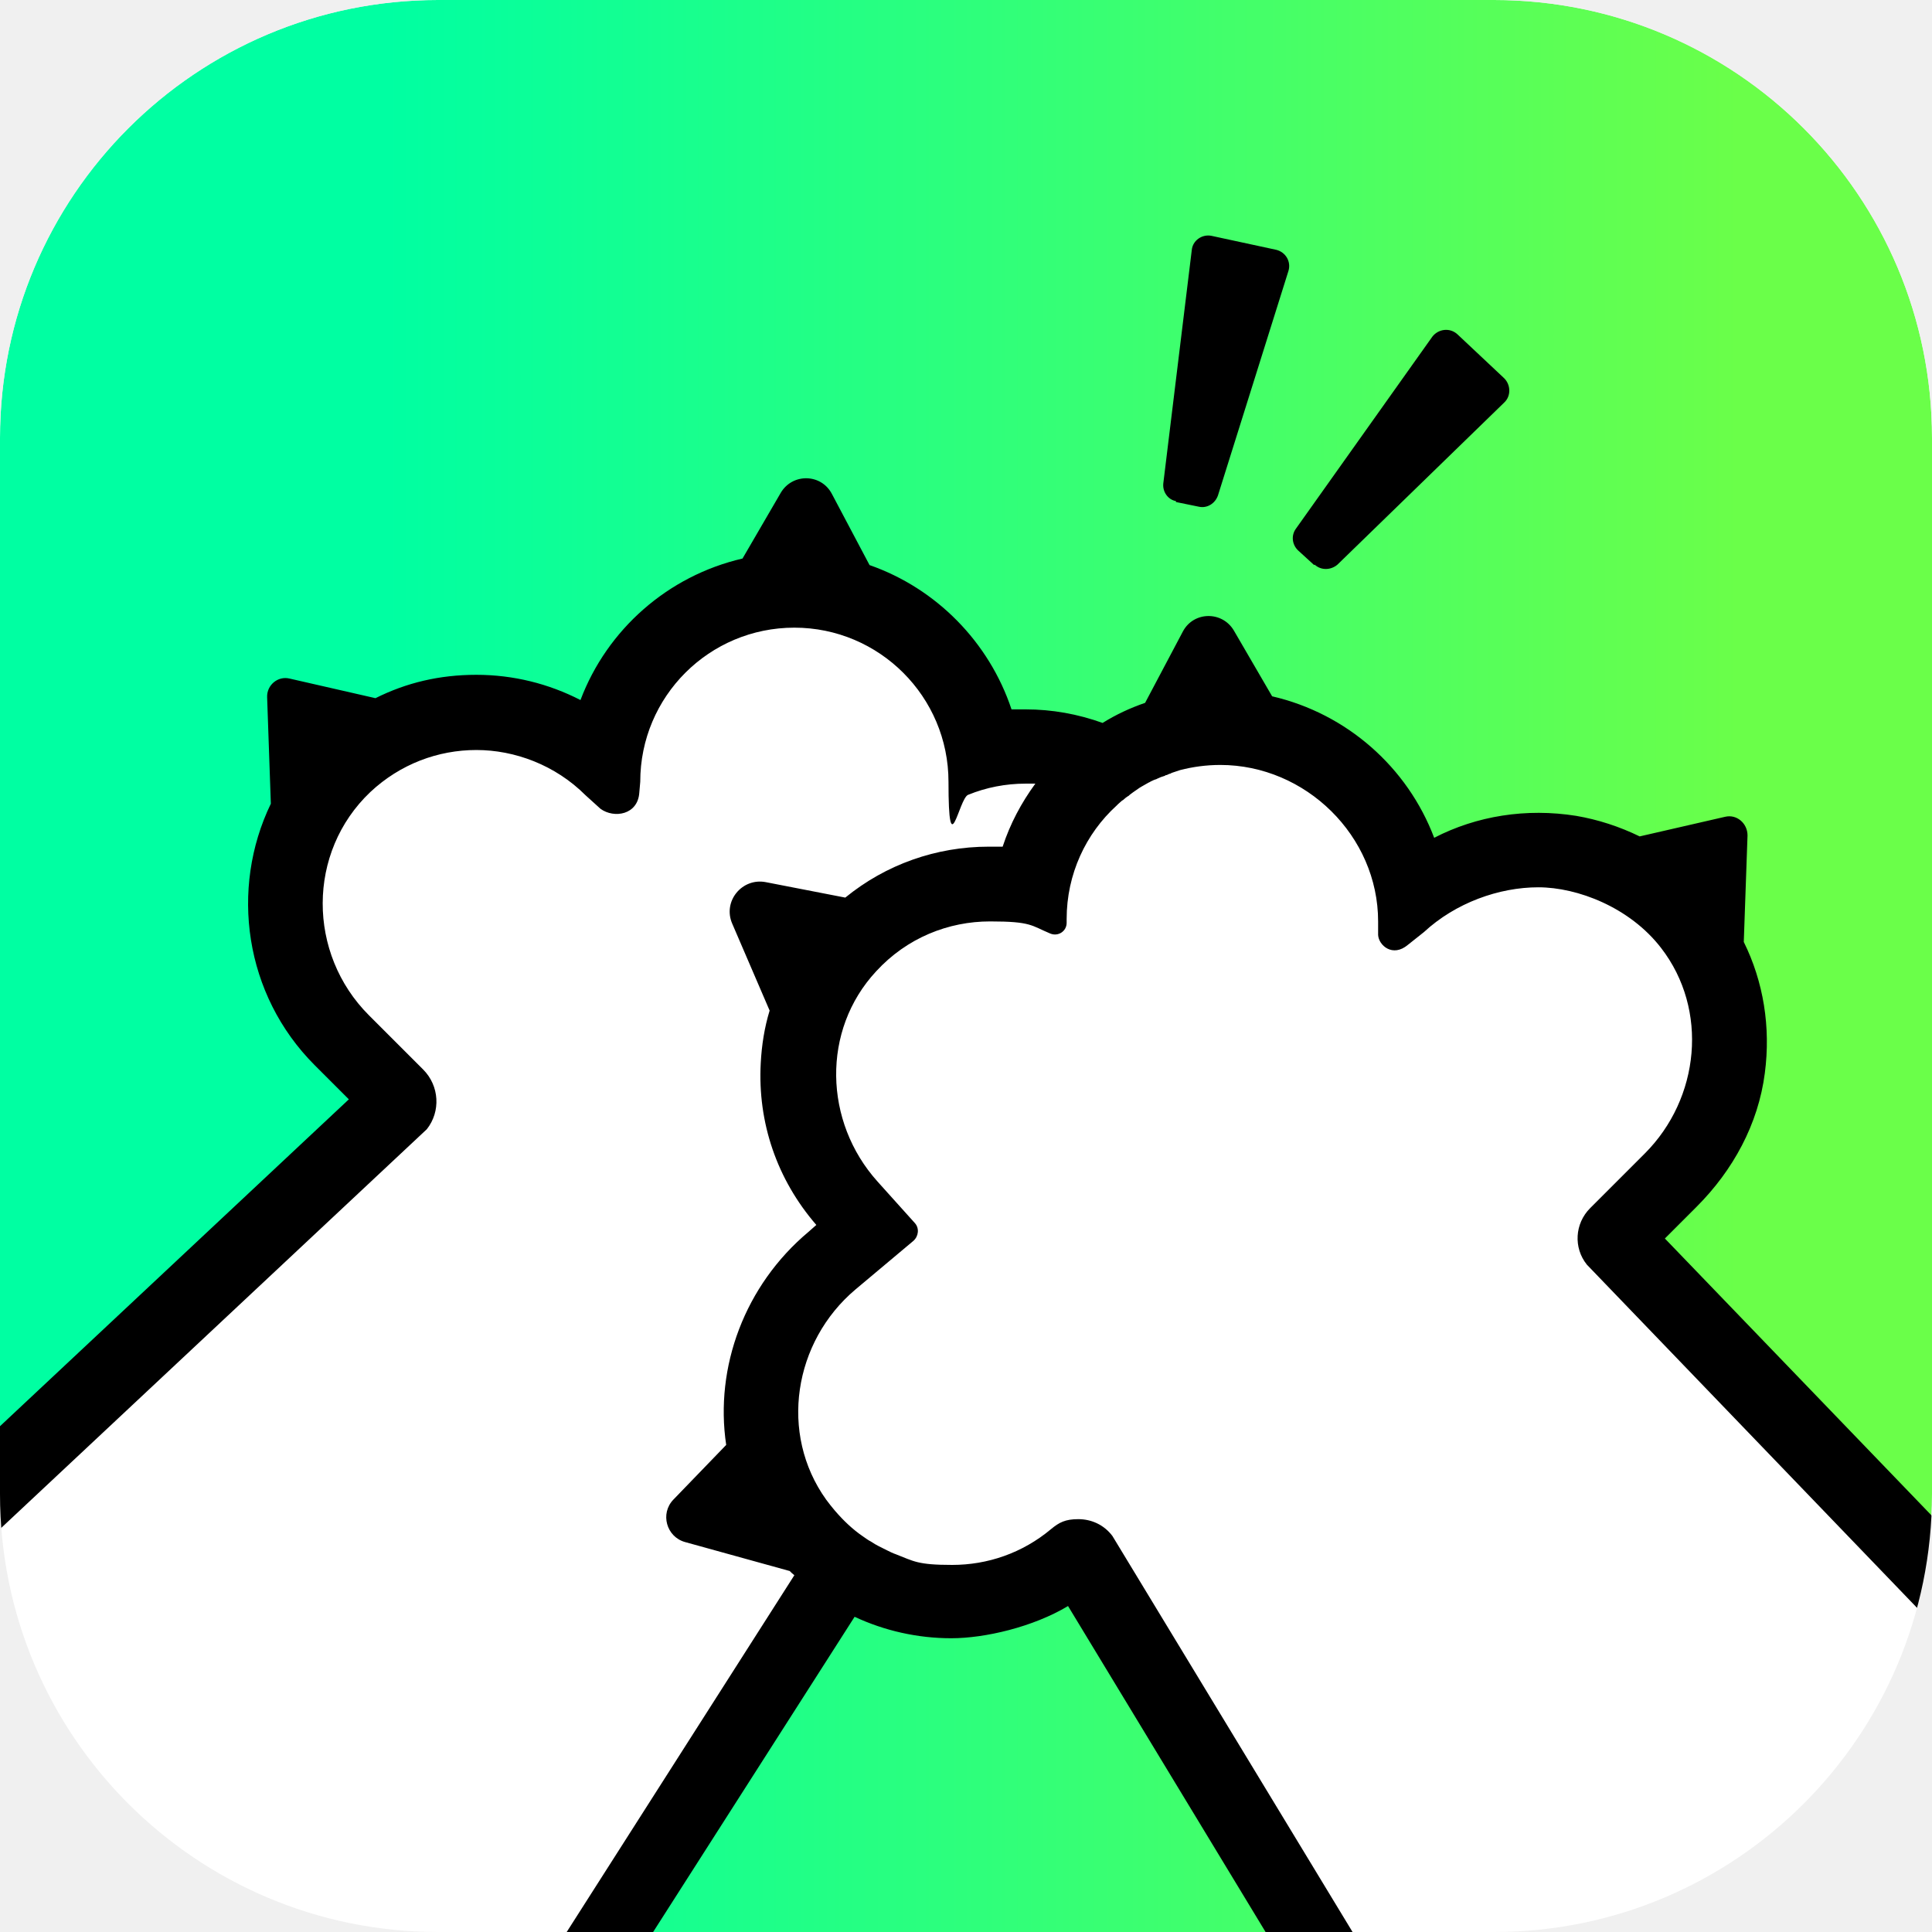
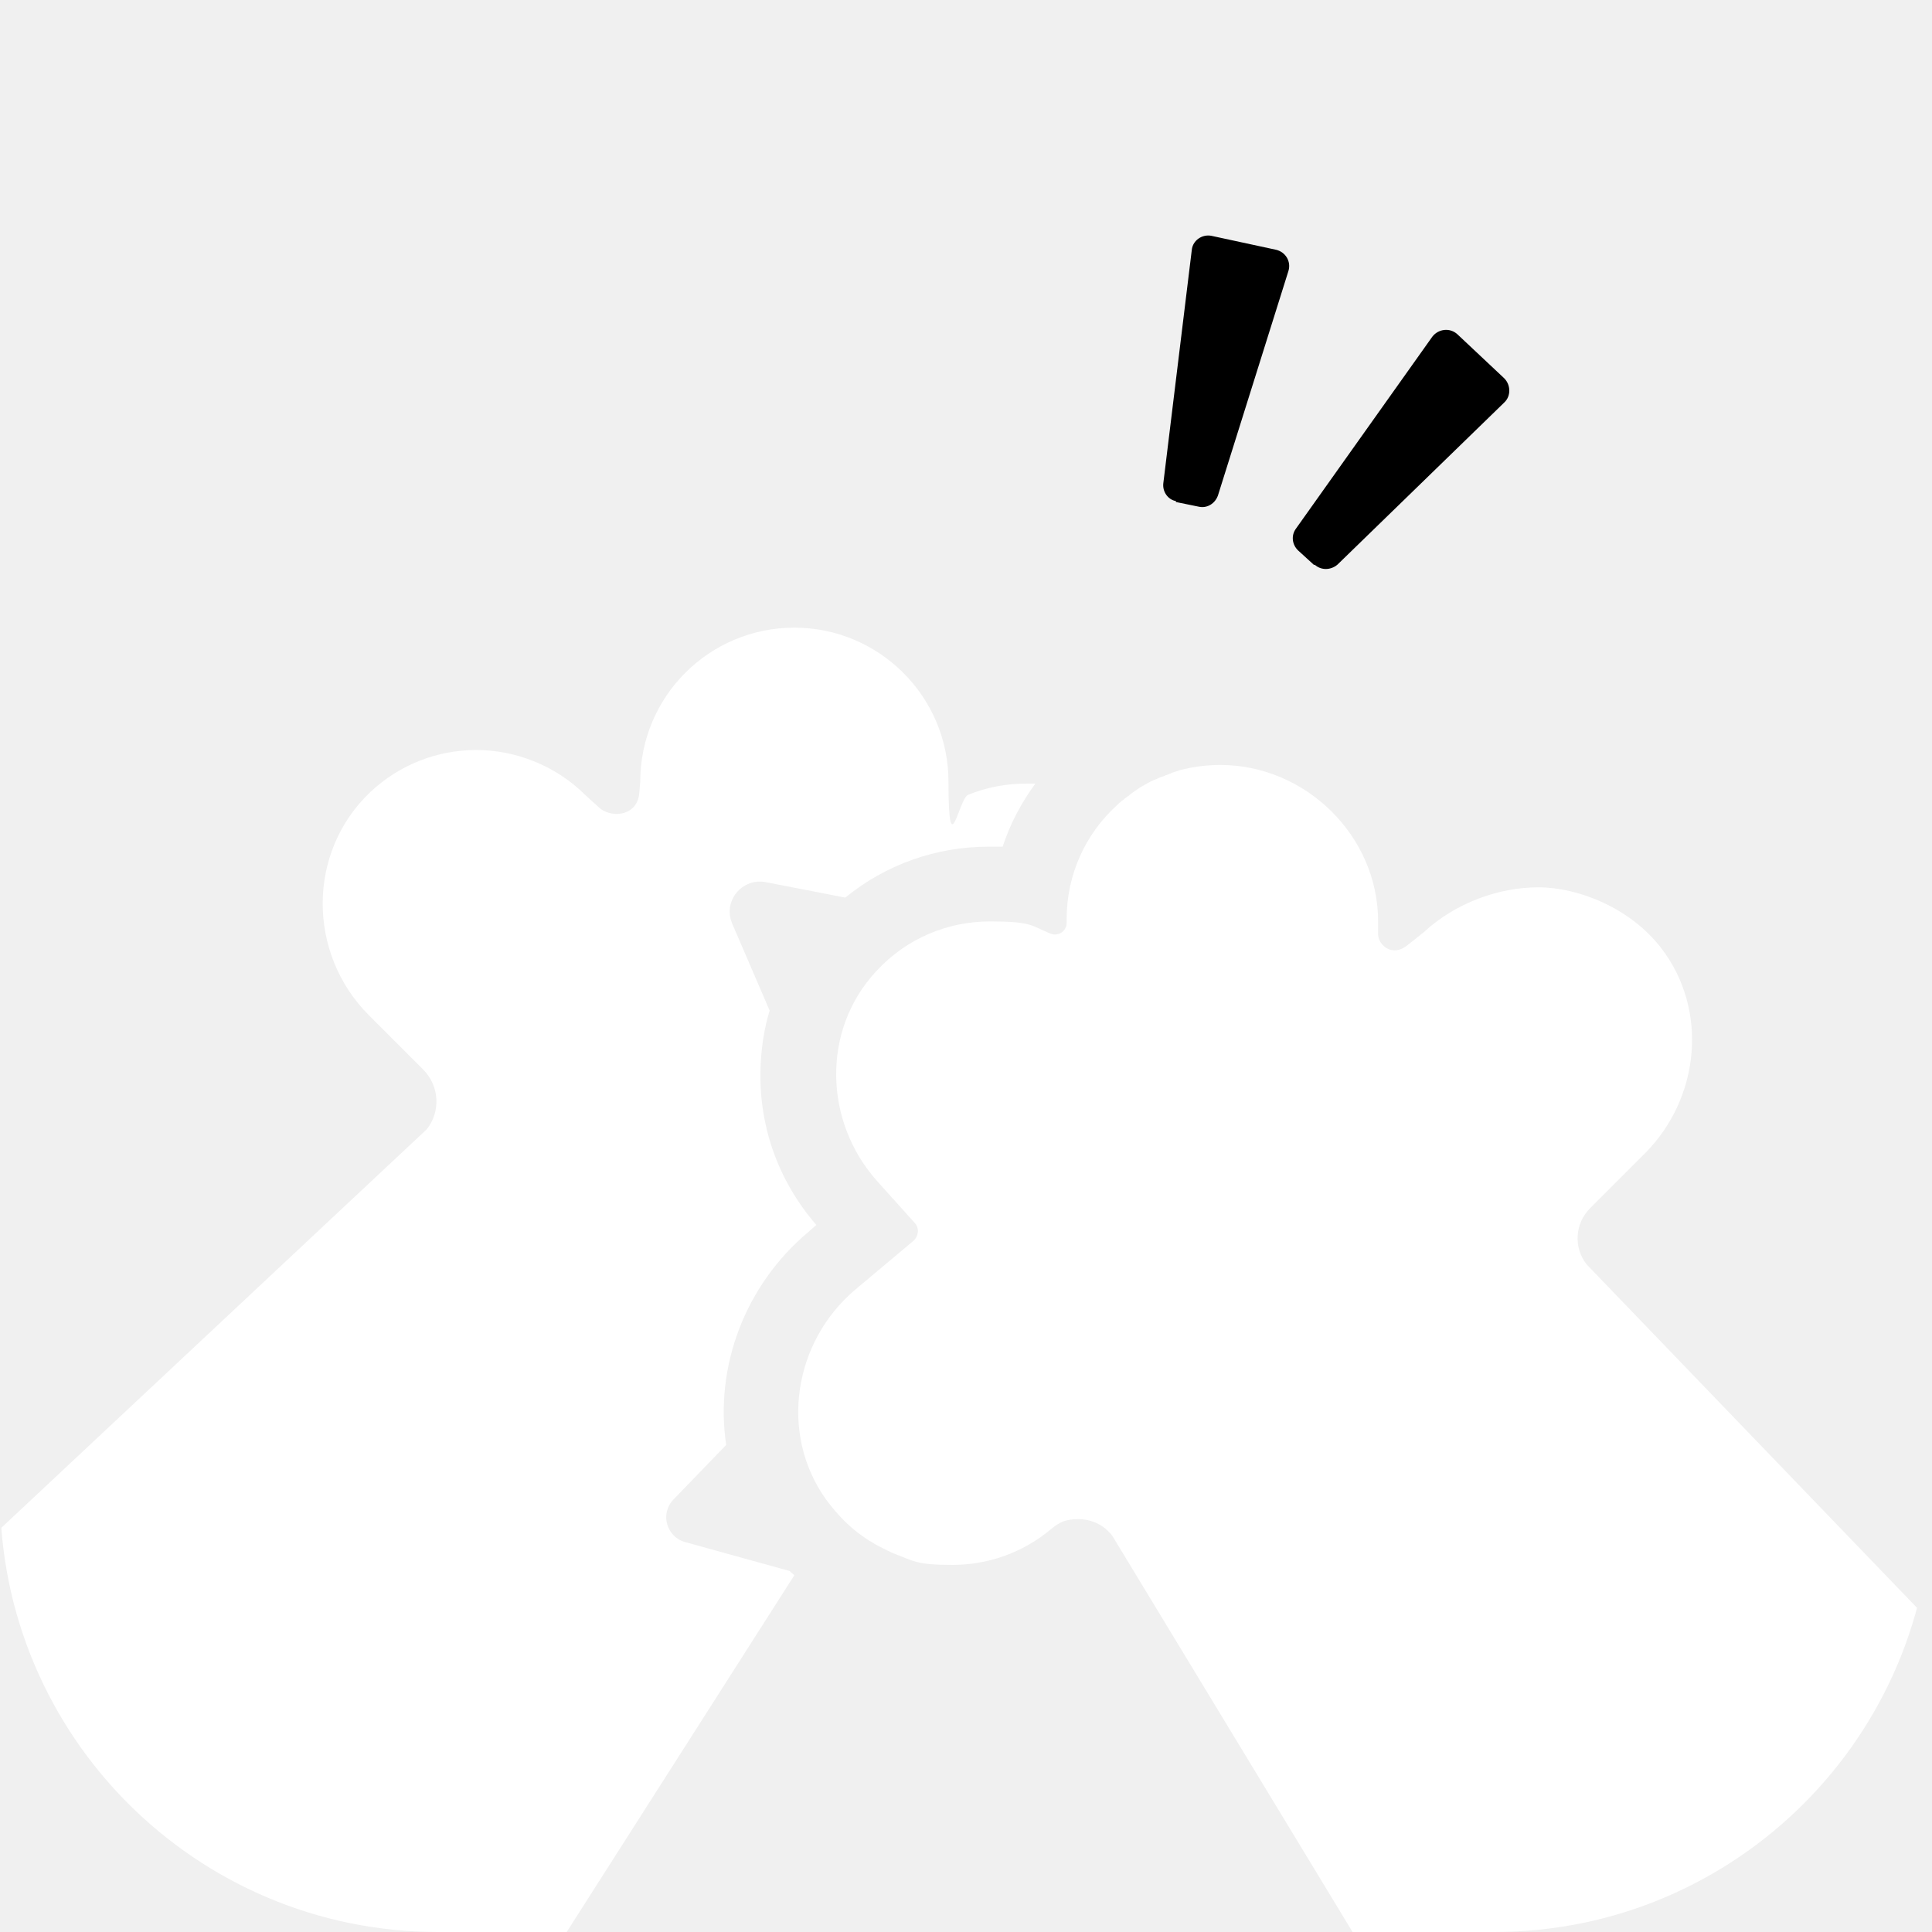
<svg xmlns="http://www.w3.org/2000/svg" width="64" height="64" viewBox="0 0 64 64" fill="none">
-   <mask id="mask0_2920_38573" style="mask-type:luminance" maskUnits="userSpaceOnUse" x="0" y="0" width="64" height="64">
-     <path d="M49.489 0H14.511C6.497 0 0 6.497 0 14.511V49.489C0 57.503 6.497 64 14.511 64H49.489C57.503 64 64 57.503 64 49.489V14.511C64 6.497 57.503 0 49.489 0Z" fill="white" />
-   </mask>
+   <defs>
+     <mask id="mask0_2920_38573" style="mask-type:luminance" maskUnits="userSpaceOnUse" x="0" y="0" width="64" height="64">
+       <path d="M49.489 0H14.511C6.497 0 0 6.497 0 14.511V49.489C0 57.503 6.497 64 14.511 64H49.489C57.503 64 64 57.503 64 49.489V14.511C64 6.497 57.503 0 49.489 0Z" fill="white" />
+     </mask>
+     <mask id="catpaw-paws" style="mask-type:luminance" maskUnits="userSpaceOnUse" x="0" y="0" width="64" height="64">
+       <g mask="url(#mask0_2920_38573)">
+         <path d="M-5.817 54.408L13.196 36.587C13.242 36.494 13.227 36.37 13.149 36.293L11.293 34.437C10.102 33.245 9.437 31.652 9.437 29.95C9.437 28.248 10.102 26.655 11.293 25.464C12.484 24.273 14.078 23.607 15.779 23.607C17.481 23.607 18.843 24.18 20.018 25.232C20.359 22.045 23.05 19.554 26.33 19.554C29.61 19.554 32.116 21.875 32.596 24.891C33.044 24.783 33.524 24.737 33.988 24.737C35.55 24.737 37.051 25.309 38.227 26.361C39.495 27.49 40.238 29.053 40.331 30.739C40.423 32.425 39.851 34.065 38.722 35.318L37.964 36.169L39.325 37.314C40.624 38.397 41.413 39.928 41.568 41.615C41.723 43.301 41.197 44.941 40.114 46.24C38.907 47.679 37.128 48.514 35.256 48.514C33.771 48.514 32.317 47.988 31.188 47.029L31.126 46.983L15.439 71.549L-5.77 54.424L-5.817 54.408Z" fill="white" />
+         <path d="M72.199 59.018L53.186 41.197C53.14 41.104 53.155 40.98 53.233 40.903L55.089 39.046C56.28 37.855 56.945 36.262 56.945 34.56C56.945 32.858 56.28 31.265 55.089 30.074C53.898 28.883 52.304 28.217 50.603 28.217C49.025 28.217 47.54 28.79 46.364 29.842C46.023 26.655 43.332 24.164 40.052 24.164C36.896 24.164 34.266 26.485 33.787 29.501C33.338 29.393 32.858 29.347 32.394 29.347C30.832 29.347 29.331 29.919 28.155 30.971C26.887 32.1 26.144 33.663 26.052 35.349C25.959 37.035 26.531 38.675 27.66 39.928L28.419 40.779L27.057 41.924C25.758 43.007 24.969 44.538 24.814 46.224C24.659 47.911 25.185 49.551 26.268 50.85C27.475 52.289 29.254 53.124 31.126 53.124C32.611 53.124 34.065 52.598 35.194 51.639L35.256 51.593L50.943 76.159L72.153 59.034L72.199 59.018Z" fill="white" />
+         <path d="M70.822 57.301L55.151 41.027L56.203 39.975C57.41 38.768 58.245 37.237 58.462 35.55C58.663 34.019 58.415 32.518 57.765 31.203L57.889 27.676C57.889 27.274 57.533 26.965 57.147 27.057L54.316 27.707C53.65 27.382 52.939 27.15 52.212 27.026C50.556 26.763 48.916 27.026 47.509 27.753C46.627 25.418 44.616 23.638 42.141 23.066L40.872 20.885C40.485 20.235 39.541 20.25 39.186 20.916L37.933 23.283C37.438 23.453 36.973 23.669 36.525 23.948C35.705 23.654 34.854 23.499 33.972 23.499C33.09 23.499 33.663 23.499 33.508 23.499C32.766 21.271 31.017 19.492 28.805 18.719L27.552 16.352C27.196 15.687 26.253 15.671 25.866 16.321L24.597 18.502C22.122 19.075 20.111 20.854 19.229 23.19C18.177 22.648 17.002 22.354 15.779 22.354C14.557 22.354 13.459 22.617 12.438 23.128L9.591 22.478C9.205 22.385 8.833 22.695 8.849 23.097L8.972 26.624C7.611 29.44 8.091 32.952 10.427 35.288L11.556 36.417L-5.631 52.521L-7.704 54.455L-5.508 56.234L13.536 71.596L15.671 73.329L17.156 71.008L28.31 53.558C29.3 54.022 30.399 54.269 31.512 54.269C32.626 54.269 34.22 53.898 35.38 53.202L49.612 76.686L51.191 79.3L53.403 77.196L70.714 60.767L72.508 59.065L70.791 57.27L70.822 57.301ZM15.099 69.709L-3.945 54.347L14.139 37.407C14.604 36.819 14.557 35.968 14.016 35.427L12.221 33.632C10.179 31.59 10.164 28.233 12.268 26.237C13.258 25.309 14.511 24.845 15.779 24.845C17.048 24.845 18.394 25.34 19.399 26.346L19.894 26.794C20.343 27.119 21.132 26.995 21.178 26.253L21.209 25.897C21.209 23.066 23.499 20.792 26.314 20.792C29.13 20.792 31.42 23.081 31.42 25.897C31.42 28.713 31.76 26.454 32.069 26.33C32.673 26.083 33.322 25.959 33.972 25.959C34.622 25.959 34.189 25.959 34.297 25.959C33.833 26.593 33.462 27.289 33.214 28.047C33.059 28.047 32.905 28.047 32.75 28.047C31.017 28.047 29.347 28.635 28.001 29.734L25.371 29.223C24.582 29.069 23.932 29.857 24.257 30.6L25.495 33.477C25.324 34.034 25.232 34.622 25.201 35.21C25.092 37.19 25.742 39.078 27.042 40.578L26.779 40.81C24.675 42.574 23.669 45.281 24.056 47.865L22.308 49.675C21.859 50.139 22.076 50.912 22.695 51.083L26.16 52.042C26.206 52.088 26.253 52.135 26.314 52.181L15.13 69.709H15.099ZM51.747 75.448L36.85 50.881C36.571 50.51 36.154 50.324 35.72 50.324C35.287 50.324 35.086 50.433 34.823 50.649C33.864 51.454 32.704 51.84 31.543 51.84C30.383 51.84 30.275 51.717 29.672 51.485C29.579 51.454 29.486 51.407 29.393 51.361C29.3 51.315 29.207 51.268 29.115 51.222C29.022 51.175 28.944 51.129 28.852 51.067C28.759 51.021 28.681 50.959 28.589 50.897C28.248 50.665 27.939 50.371 27.66 50.046C27.552 49.922 27.459 49.798 27.366 49.675C25.804 47.493 26.284 44.446 28.341 42.713L30.259 41.104C30.43 40.95 30.46 40.687 30.306 40.516L29.068 39.139C27.289 37.159 27.212 34.127 29.022 32.178C30.043 31.064 31.42 30.523 32.797 30.523C34.173 30.523 34.158 30.662 34.792 30.925C35.055 31.033 35.334 30.848 35.334 30.569V30.445C35.334 28.96 35.968 27.614 36.989 26.686C36.989 26.686 37.02 26.655 37.035 26.64C37.082 26.593 37.128 26.562 37.175 26.516C37.175 26.516 37.19 26.516 37.206 26.5C37.252 26.454 37.314 26.408 37.36 26.377C37.376 26.377 37.407 26.346 37.422 26.33C37.468 26.299 37.499 26.268 37.546 26.237C37.561 26.237 37.577 26.206 37.592 26.206C37.639 26.175 37.7 26.129 37.747 26.098C37.778 26.083 37.793 26.067 37.824 26.052C37.855 26.036 37.902 26.005 37.933 25.99C37.964 25.974 38.01 25.944 38.041 25.928C38.087 25.913 38.118 25.882 38.165 25.866C38.196 25.851 38.227 25.835 38.273 25.82C38.304 25.82 38.335 25.789 38.35 25.789C38.412 25.758 38.489 25.727 38.551 25.711C38.567 25.711 38.598 25.696 38.613 25.68C38.66 25.68 38.691 25.65 38.737 25.634C38.768 25.634 38.783 25.619 38.814 25.603C38.907 25.572 39 25.541 39.093 25.51C39.511 25.402 39.959 25.34 40.423 25.34C43.254 25.34 45.652 27.692 45.652 30.523V30.971C45.668 31.312 46.132 31.729 46.642 31.296L47.168 30.878C48.22 29.904 49.659 29.393 50.959 29.393C52.258 29.393 53.991 30.058 55.027 31.404C56.605 33.447 56.311 36.386 54.486 38.211L52.676 40.021C52.165 40.532 52.119 41.336 52.567 41.893L69.043 59.019L51.732 75.448H51.747Z" fill="black" />
+       </g>
+     </mask>
+   </defs>
+   <g mask="url(#catpaw-paws)">
+     <rect width="64" height="64" fill="white" />
+   </g>
  <g mask="url(#mask0_2920_38573)">
-     <path d="M49.489 0H14.511C6.497 0 0 6.497 0 14.511V49.489C0 57.503 6.497 64 14.511 64H49.489C57.503 64 64 57.503 64 49.489V14.511C64 6.497 57.503 0 49.489 0Z" fill="url(#paint0_linear_2920_38573)" />
-     <path d="M-5.817 54.408L13.196 36.587C13.242 36.494 13.227 36.37 13.149 36.293L11.293 34.437C10.102 33.245 9.437 31.652 9.437 29.95C9.437 28.248 10.102 26.655 11.293 25.464C12.484 24.273 14.078 23.607 15.779 23.607C17.481 23.607 18.843 24.18 20.018 25.232C20.359 22.045 23.05 19.554 26.33 19.554C29.61 19.554 32.116 21.875 32.596 24.891C33.044 24.783 33.524 24.737 33.988 24.737C35.55 24.737 37.051 25.309 38.227 26.361C39.495 27.49 40.238 29.053 40.331 30.739C40.423 32.425 39.851 34.065 38.722 35.318L37.964 36.169L39.325 37.314C40.624 38.397 41.413 39.928 41.568 41.615C41.723 43.301 41.197 44.941 40.114 46.24C38.907 47.679 37.128 48.514 35.256 48.514C33.771 48.514 32.317 47.988 31.188 47.029L31.126 46.983L15.439 71.549L-5.77 54.424L-5.817 54.408Z" fill="white" />
-     <path d="M72.199 59.018L53.186 41.197C53.14 41.104 53.155 40.98 53.233 40.903L55.089 39.046C56.28 37.855 56.945 36.262 56.945 34.56C56.945 32.858 56.28 31.265 55.089 30.074C53.898 28.883 52.304 28.217 50.603 28.217C49.025 28.217 47.54 28.79 46.364 29.842C46.023 26.655 43.332 24.164 40.052 24.164C36.896 24.164 34.266 26.485 33.787 29.501C33.338 29.393 32.858 29.347 32.394 29.347C30.832 29.347 29.331 29.919 28.155 30.971C26.887 32.1 26.144 33.663 26.052 35.349C25.959 37.035 26.531 38.675 27.66 39.928L28.419 40.779L27.057 41.924C25.758 43.007 24.969 44.538 24.814 46.224C24.659 47.911 25.185 49.551 26.268 50.85C27.475 52.289 29.254 53.124 31.126 53.124C32.611 53.124 34.065 52.598 35.194 51.639L35.256 51.593L50.943 76.159L72.153 59.034L72.199 59.018Z" fill="white" />
-     <g style="mix-blend-mode:multiply">
-       <path d="M70.822 57.301L55.151 41.027L56.203 39.975C57.41 38.768 58.245 37.237 58.462 35.55C58.663 34.019 58.415 32.518 57.765 31.203L57.889 27.676C57.889 27.274 57.533 26.965 57.147 27.057L54.316 27.707C53.65 27.382 52.939 27.15 52.212 27.026C50.556 26.763 48.916 27.026 47.509 27.753C46.627 25.418 44.616 23.638 42.141 23.066L40.872 20.885C40.485 20.235 39.541 20.25 39.186 20.916L37.933 23.283C37.438 23.453 36.973 23.669 36.525 23.948C35.705 23.654 34.854 23.499 33.972 23.499C33.09 23.499 33.663 23.499 33.508 23.499C32.766 21.271 31.017 19.492 28.805 18.719L27.552 16.352C27.196 15.687 26.253 15.671 25.866 16.321L24.597 18.502C22.122 19.075 20.111 20.854 19.229 23.19C18.177 22.648 17.002 22.354 15.779 22.354C14.557 22.354 13.459 22.617 12.438 23.128L9.591 22.478C9.205 22.385 8.833 22.695 8.849 23.097L8.972 26.624C7.611 29.44 8.091 32.952 10.427 35.288L11.556 36.417L-5.631 52.521L-7.704 54.455L-5.508 56.234L13.536 71.596L15.671 73.329L17.156 71.008L28.31 53.558C29.3 54.022 30.399 54.269 31.512 54.269C32.626 54.269 34.22 53.898 35.38 53.202L49.612 76.686L51.191 79.3L53.403 77.196L70.714 60.767L72.508 59.065L70.791 57.27L70.822 57.301ZM15.099 69.709L-3.945 54.347L14.139 37.407C14.604 36.819 14.557 35.968 14.016 35.427L12.221 33.632C10.179 31.59 10.164 28.233 12.268 26.237C13.258 25.309 14.511 24.845 15.779 24.845C17.048 24.845 18.394 25.34 19.399 26.346L19.894 26.794C20.343 27.119 21.132 26.995 21.178 26.253L21.209 25.897C21.209 23.066 23.499 20.792 26.314 20.792C29.13 20.792 31.42 23.081 31.42 25.897C31.42 28.713 31.76 26.454 32.069 26.33C32.673 26.083 33.322 25.959 33.972 25.959C34.622 25.959 34.189 25.959 34.297 25.959C33.833 26.593 33.462 27.289 33.214 28.047C33.059 28.047 32.905 28.047 32.75 28.047C31.017 28.047 29.347 28.635 28.001 29.734L25.371 29.223C24.582 29.069 23.932 29.857 24.257 30.6L25.495 33.477C25.324 34.034 25.232 34.622 25.201 35.21C25.092 37.19 25.742 39.078 27.042 40.578L26.779 40.81C24.675 42.574 23.669 45.281 24.056 47.865L22.308 49.675C21.859 50.139 22.076 50.912 22.695 51.083L26.16 52.042C26.206 52.088 26.253 52.135 26.314 52.181L15.13 69.709H15.099ZM51.747 75.448L36.85 50.881C36.571 50.51 36.154 50.324 35.72 50.324C35.287 50.324 35.086 50.433 34.823 50.649C33.864 51.454 32.704 51.84 31.543 51.84C30.383 51.84 30.275 51.717 29.672 51.485C29.579 51.454 29.486 51.407 29.393 51.361C29.3 51.315 29.207 51.268 29.115 51.222C29.022 51.175 28.944 51.129 28.852 51.067C28.759 51.021 28.681 50.959 28.589 50.897C28.248 50.665 27.939 50.371 27.66 50.046C27.552 49.922 27.459 49.798 27.366 49.675C25.804 47.493 26.284 44.446 28.341 42.713L30.259 41.104C30.43 40.95 30.46 40.687 30.306 40.516L29.068 39.139C27.289 37.159 27.212 34.127 29.022 32.178C30.043 31.064 31.42 30.523 32.797 30.523C34.173 30.523 34.158 30.662 34.792 30.925C35.055 31.033 35.334 30.848 35.334 30.569V30.445C35.334 28.96 35.968 27.614 36.989 26.686C36.989 26.686 37.02 26.655 37.035 26.64C37.082 26.593 37.128 26.562 37.175 26.516C37.175 26.516 37.19 26.516 37.206 26.5C37.252 26.454 37.314 26.408 37.36 26.377C37.376 26.377 37.407 26.346 37.422 26.33C37.468 26.299 37.499 26.268 37.546 26.237C37.561 26.237 37.577 26.206 37.592 26.206C37.639 26.175 37.7 26.129 37.747 26.098C37.778 26.083 37.793 26.067 37.824 26.052C37.855 26.036 37.902 26.005 37.933 25.99C37.964 25.974 38.01 25.944 38.041 25.928C38.087 25.913 38.118 25.882 38.165 25.866C38.196 25.851 38.227 25.835 38.273 25.82C38.304 25.82 38.335 25.789 38.35 25.789C38.412 25.758 38.489 25.727 38.551 25.711C38.567 25.711 38.598 25.696 38.613 25.68C38.66 25.68 38.691 25.65 38.737 25.634C38.768 25.634 38.783 25.619 38.814 25.603C38.907 25.572 39 25.541 39.093 25.51C39.511 25.402 39.959 25.34 40.423 25.34C43.254 25.34 45.652 27.692 45.652 30.523V30.971C45.668 31.312 46.132 31.729 46.642 31.296L47.168 30.878C48.22 29.904 49.659 29.393 50.959 29.393C52.258 29.393 53.991 30.058 55.027 31.404C56.605 33.447 56.311 36.386 54.486 38.211L52.676 40.021C52.165 40.532 52.119 41.336 52.567 41.893L69.043 59.019L51.732 75.448H51.747Z" fill="black" />
-       <path d="M38.954 16.63L39.712 16.785C39.99 16.847 40.253 16.677 40.346 16.414L42.682 8.973C42.775 8.663 42.589 8.354 42.28 8.276L40.13 7.812C39.82 7.75 39.511 7.967 39.48 8.276L38.536 16.012C38.505 16.29 38.691 16.553 38.954 16.599V16.63Z" fill="black" />
-       <path d="M43.548 18.703C43.765 18.904 44.09 18.889 44.306 18.703L49.829 13.335C50.061 13.119 50.046 12.747 49.829 12.531L48.282 11.077C48.035 10.845 47.648 10.891 47.447 11.154L42.93 17.512C42.759 17.744 42.806 18.054 43.007 18.239L43.533 18.719L43.548 18.703Z" fill="black" />
-     </g>
+     <path d="M38.954 16.63L39.712 16.785C39.99 16.847 40.253 16.677 40.346 16.414L42.682 8.973C42.775 8.663 42.589 8.354 42.28 8.276L40.13 7.812C39.82 7.75 39.511 7.967 39.48 8.276L38.536 16.012C38.505 16.29 38.691 16.553 38.954 16.599V16.63Z" fill="black" />
+     <path d="M43.548 18.703C43.765 18.904 44.09 18.889 44.306 18.703L49.829 13.335C50.061 13.119 50.046 12.747 49.829 12.531L48.282 11.077C48.035 10.845 47.648 10.891 47.447 11.154L42.93 17.512C42.759 17.744 42.806 18.054 43.007 18.239L43.533 18.719L43.548 18.703Z" fill="black" />
  </g>
-   <defs>
-     <linearGradient id="paint0_linear_2920_38573" x1="0" y1="31.992" x2="64" y2="31.992" gradientUnits="userSpaceOnUse">
-       <stop offset="0.2" stop-color="#00FFA2" />
-       <stop offset="0.9" stop-color="#6AFF49" />
-     </linearGradient>
-   </defs>
</svg>
